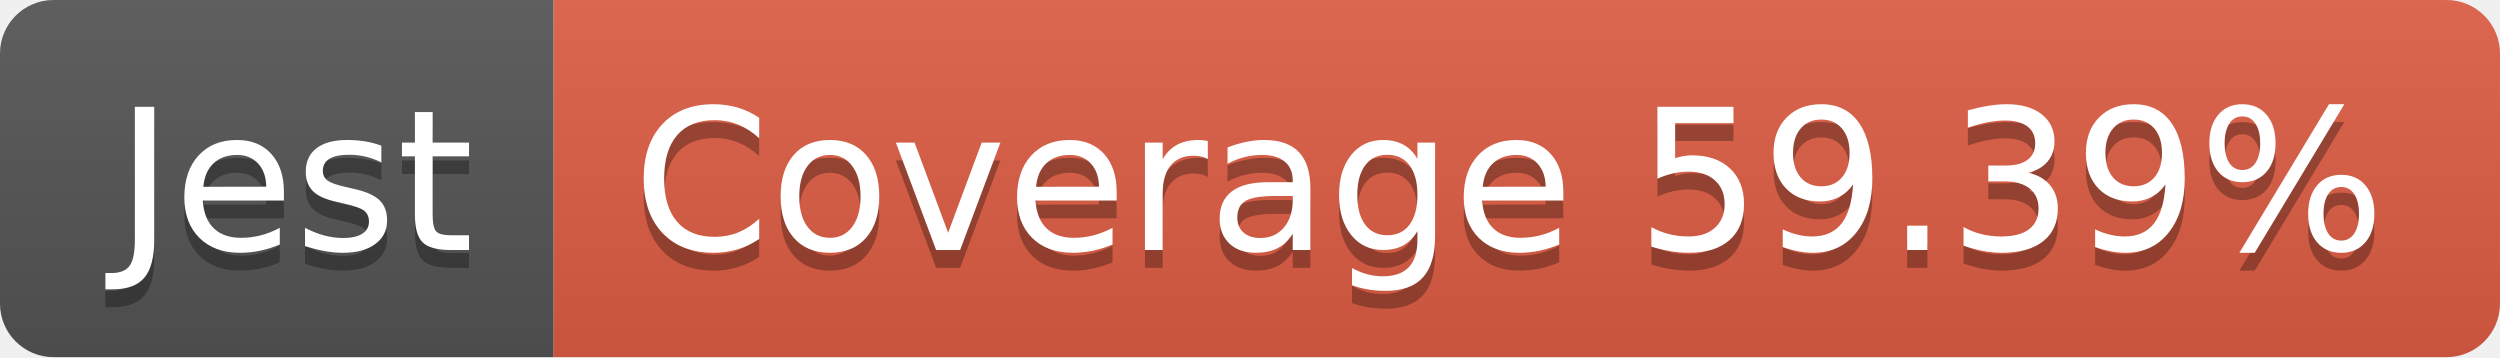
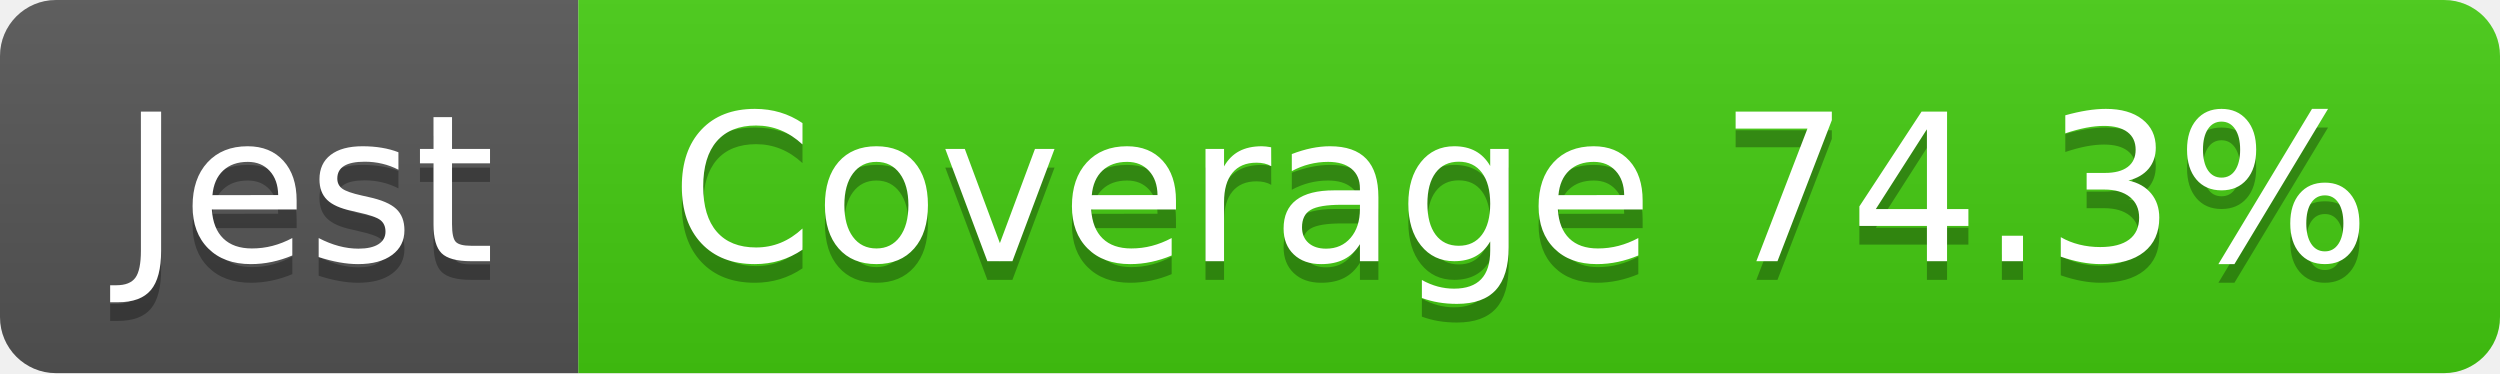
- <svg xmlns="http://www.w3.org/2000/svg" width="140" height="20">
+ <svg xmlns="http://www.w3.org/2000/svg" width="134" height="20">
  <linearGradient id="b" x2="0" y2="100%">
    <stop offset="0" stop-color="#bbb" stop-opacity=".1" />
    <stop offset="1" stop-opacity=".1" />
  </linearGradient>
  <clipPath id="a">
-     <rect width="140" height="20" rx="3" fill="#fff" />
+     <rect width="134" height="20" rx="3" fill="#fff" />
  </clipPath>
  <g clip-path="url(#a)">
    <path fill="#555" d="M0 0h31v20H0z" />
-     <path fill="#e05d44" d="M31 0h109v20H31z" />
-     <path fill="url(#b)" d="M0 0h140v20H0z" />
+     <path fill="#4c1" d="M31 0h103v20H31z" />
+     <path fill="url(#b)" d="M0 0h134v20H0z" />
  </g>
  <g fill="#fff" text-anchor="middle" font-family="DejaVu Sans,Verdana,Geneva,sans-serif" font-size="110">
    <text x="165" y="150" fill="#010101" fill-opacity=".3" transform="scale(.1)" textLength="210">Jest</text>
    <text x="165" y="140" transform="scale(.1)" textLength="210">Jest</text>
-     <text x="845" y="150" fill="#010101" fill-opacity=".3" transform="scale(.1)" textLength="990">Coverage 59.39%</text>
-     <text x="845" y="140" transform="scale(.1)" textLength="990">Coverage 59.39%</text>
+     <text x="815" y="150" fill="#010101" fill-opacity=".3" transform="scale(.1)" textLength="930">Coverage 74.3%</text>
+     <text x="815" y="140" transform="scale(.1)" textLength="930">Coverage 74.3%</text>
  </g>
</svg>
